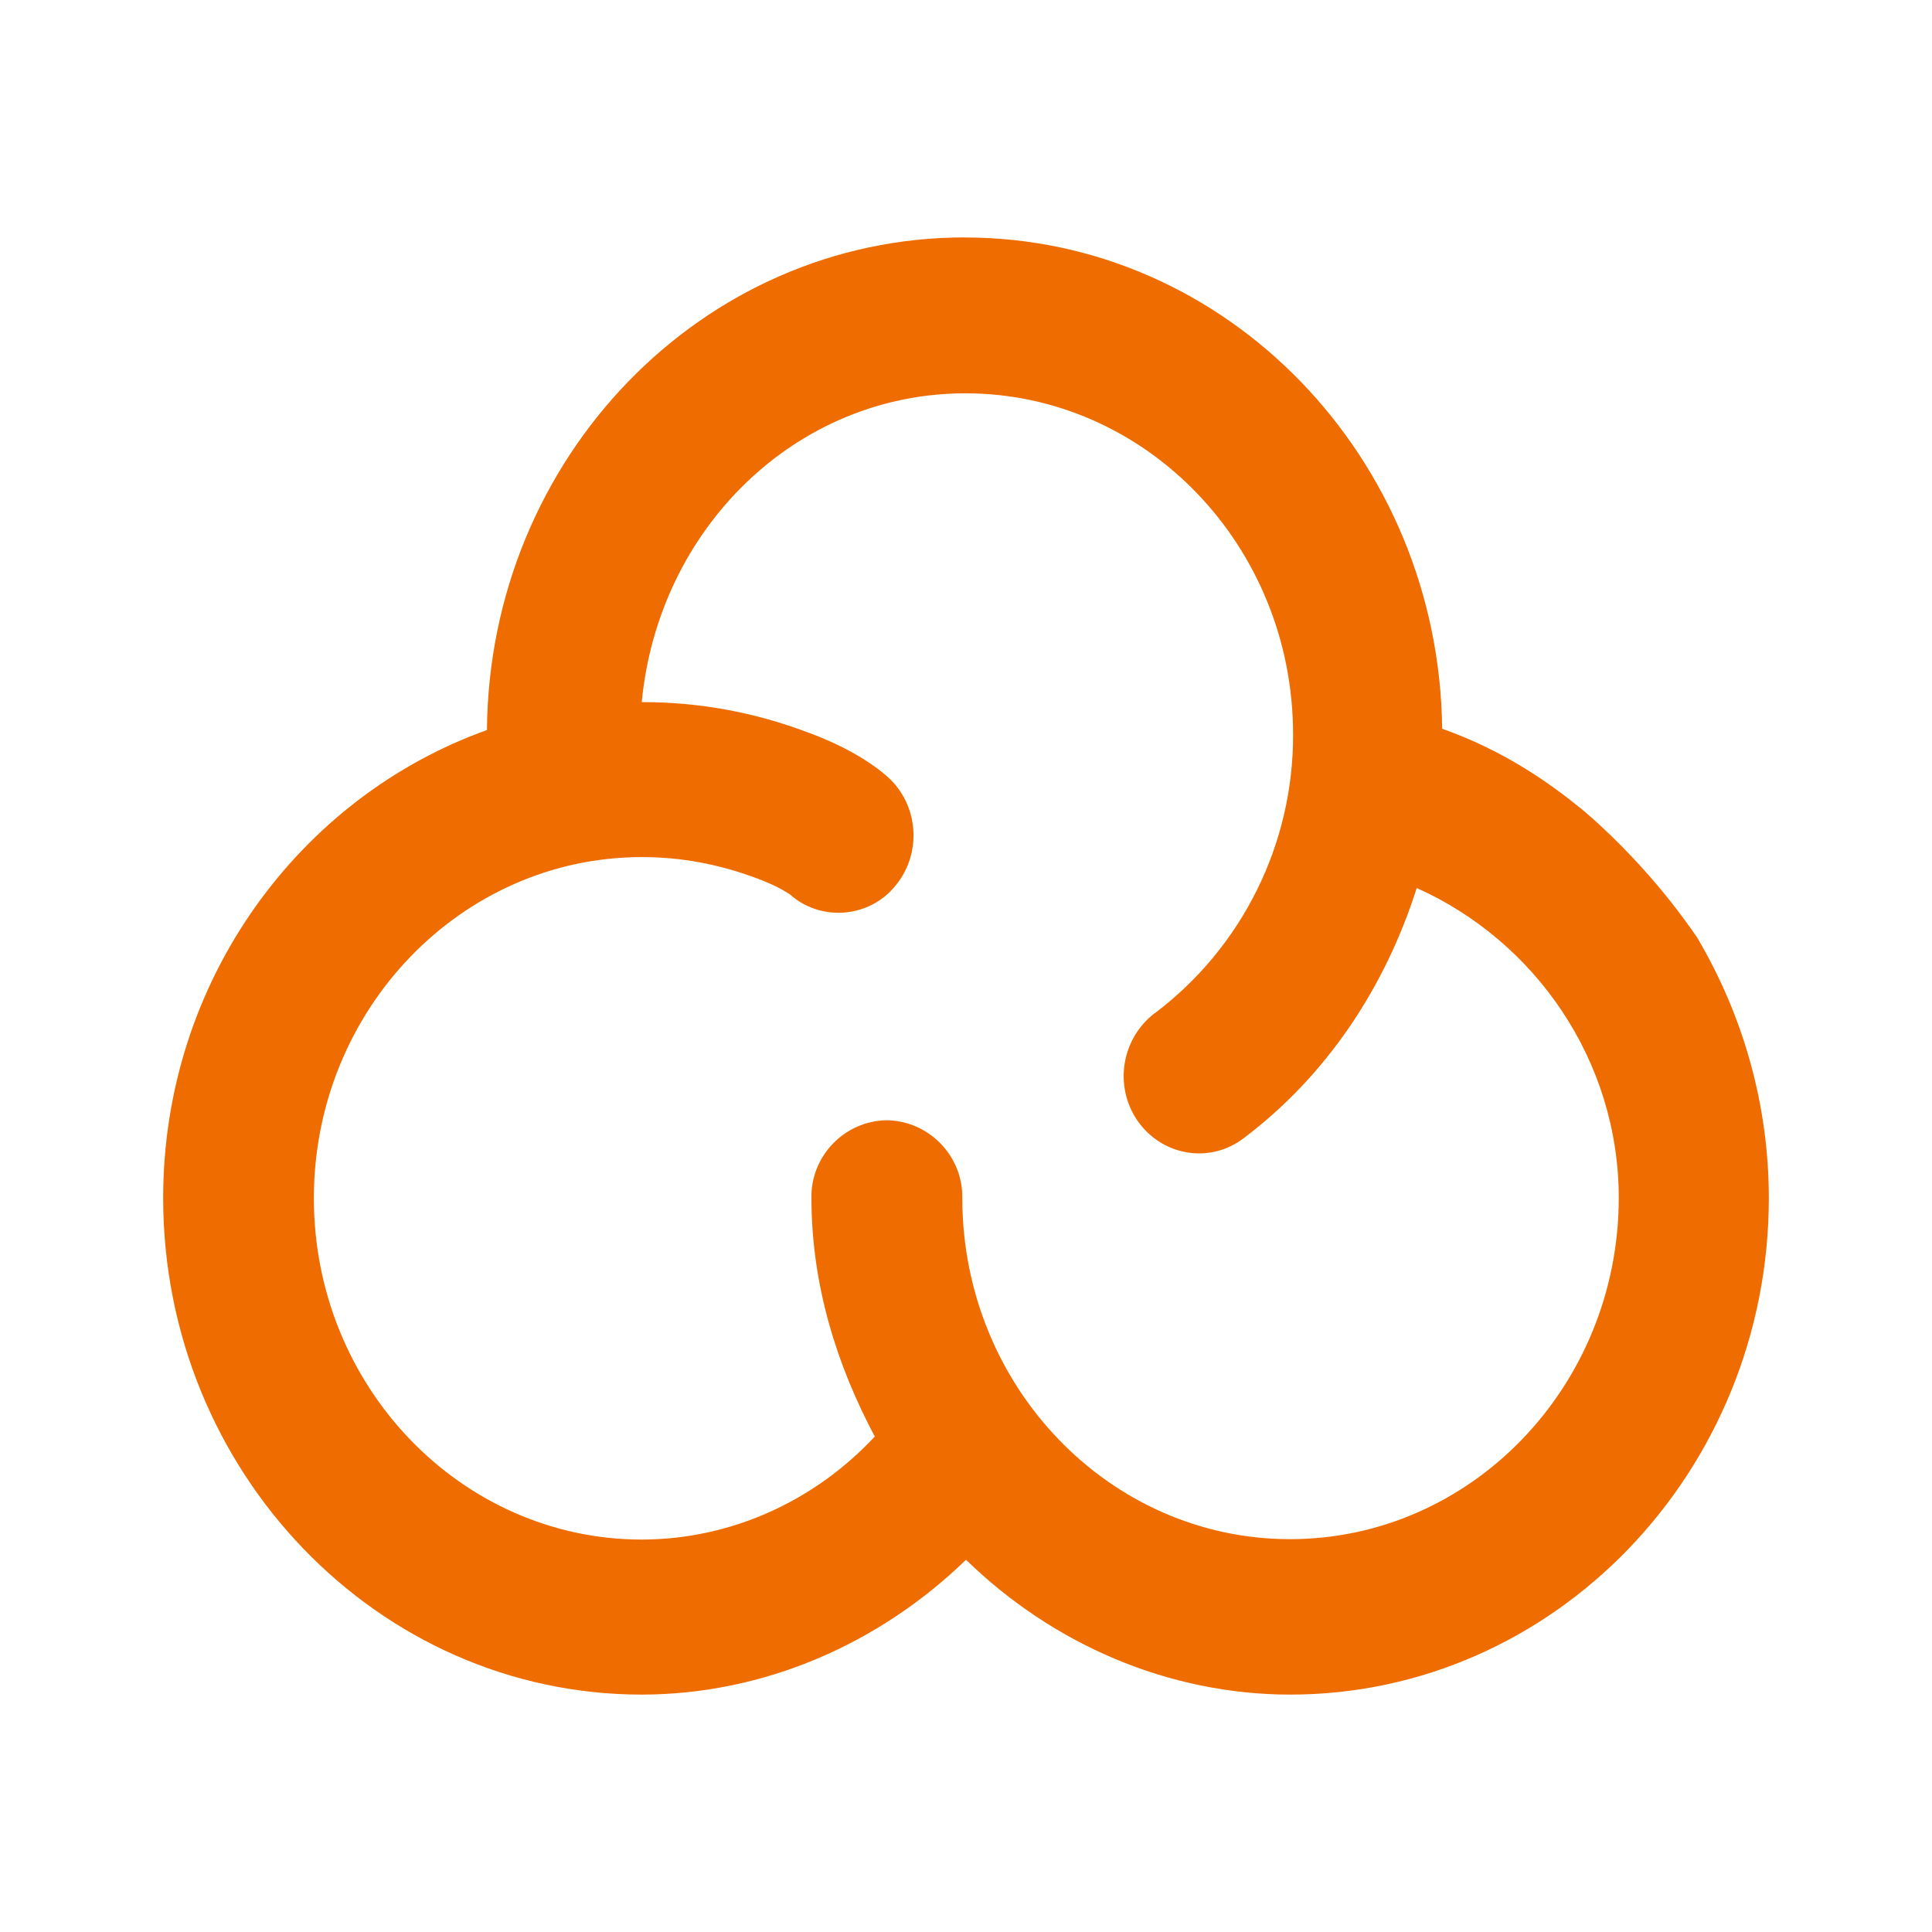
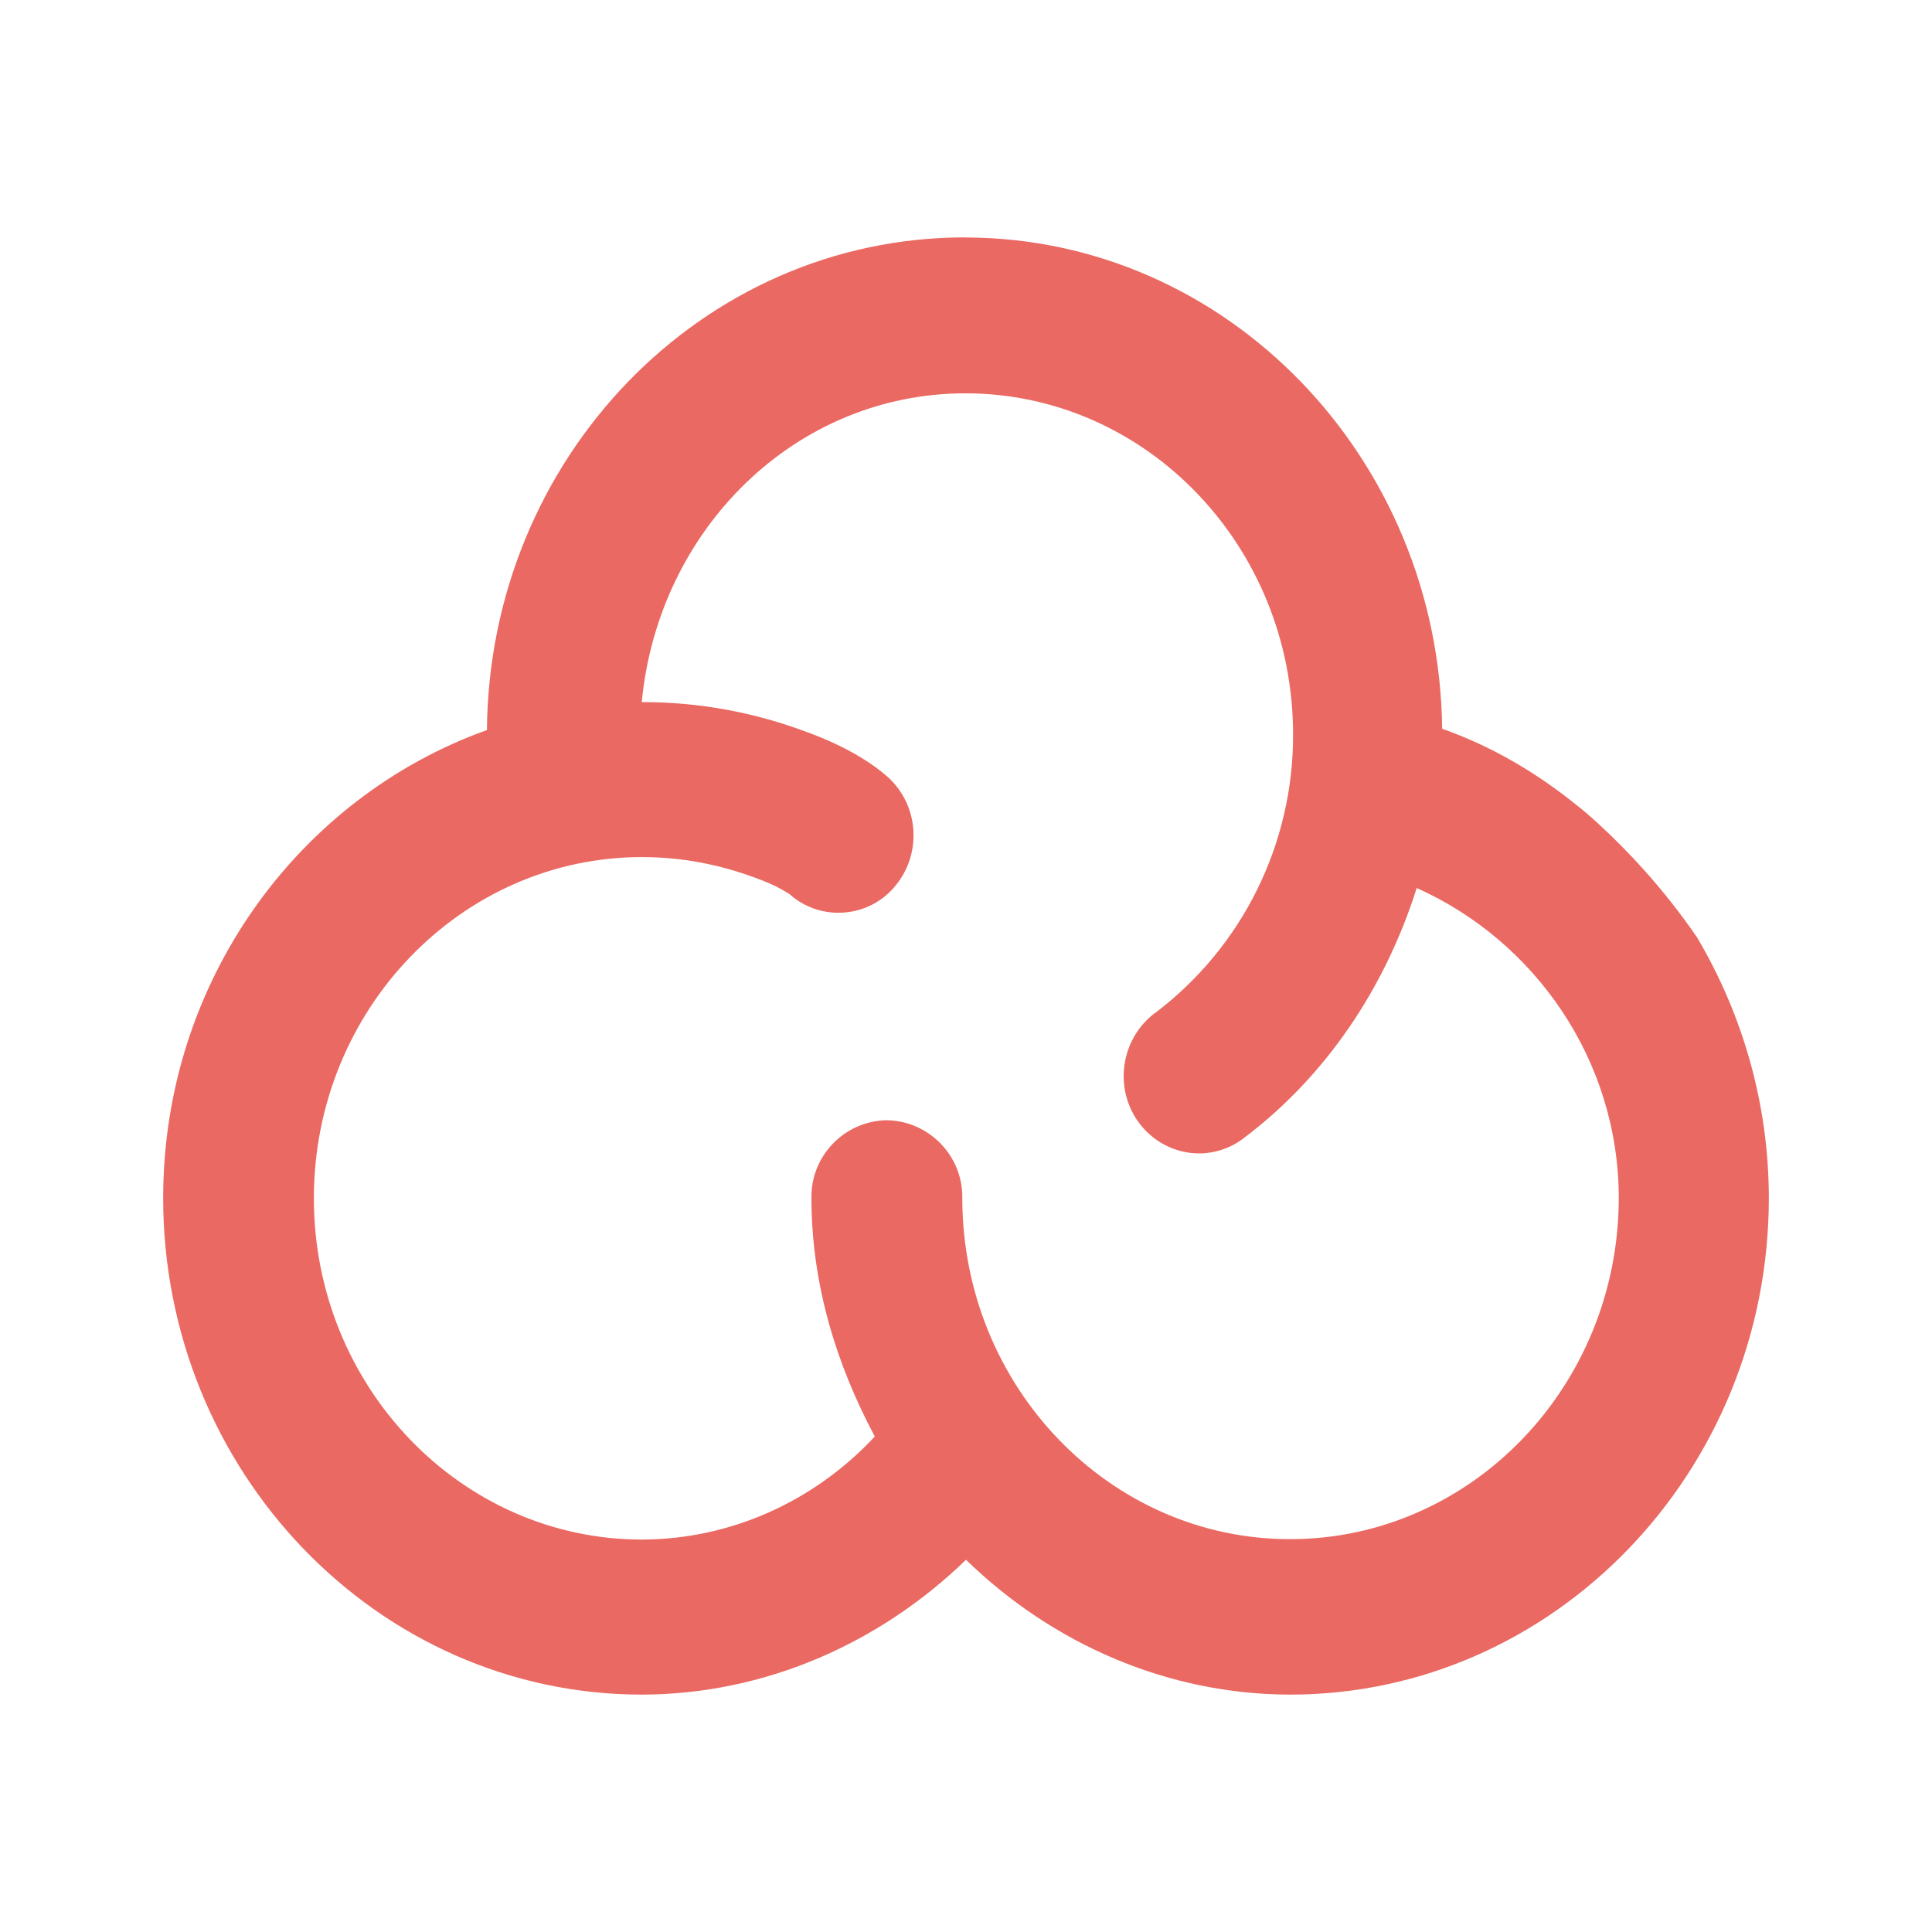
<svg xmlns="http://www.w3.org/2000/svg" version="1.1" viewBox="0 0 24 24">
-   <path d="m11.985 2.949c-3.269 0-5.909 2.745-5.936 6.12-2.332 0.834-4.022 3.116-4.022 5.813 0 3.393 2.663 6.169 5.947 6.169 1.513-0.003 2.943-0.625 4.026-1.675 1.081 1.052 2.513 1.673 4.026 1.675 3.279 0 5.947-2.77 5.947-6.169v-0.002c-6.72e-4 -1.145-0.314-2.26-0.892-3.236-0.435-0.635-0.897-1.107-1.191-1.379-0.031-0.029-0.062-0.057-0.089-0.082-0.073-0.065-0.125-0.109-0.163-0.14-0.006-0.005-0.013-0.01-0.019-0.015-0.025-0.02-0.038-0.03-0.038-0.03-0.499-0.403-1.054-0.729-1.666-0.945-0.037-3.36-2.669-6.103-5.93-6.103zm0.007 1.937c2.241 0 4.071 1.894 4.071 4.238v0.002c0.004 1.359-0.632 2.642-1.717 3.46h-0.002c-0.412 0.315-0.508 0.9-0.218 1.33l0.002 0.002c0.179 0.262 0.47 0.41 0.766 0.41 0.197 0 0.389-0.064 0.546-0.182 1.039-0.779 1.768-1.882 2.159-3.115 1.467 0.657 2.51 2.137 2.51 3.855-0.005 2.337-1.835 4.234-4.084 4.234-2.241 0-4.07-1.895-4.071-4.238v-0.002c0.007-0.52-0.411-0.952-0.931-0.964h-0.008c-0.523 8e-3 -0.945 0.443-0.935 0.966v0.002c6.51e-4 1.081 0.316 2.077 0.787 2.961-0.75 0.805-1.79 1.278-2.893 1.28-2.242 0-4.075-1.897-4.075-4.24 0-2.342 1.833-4.238 4.075-4.238 0.486 0 0.957 0.089 1.411 0.258 0.003 0.002 0.003 0.002 0.008 0.004 0.004 0.002 0.01 0.002 0.015 0.004l0.006 0.002 0.008 0.004c0.069 0.025 0.154 0.061 0.23 0.099 0.08 0.04 0.157 0.09 0.156 0.089 0.387 0.348 0.996 0.298 1.32-0.11 0.329-0.403 0.285-0.999-0.102-1.347l-0.002-0.002c-0.362-0.318-0.864-0.504-0.994-0.552h-0.002c-0.654-0.248-1.348-0.375-2.047-0.374h-0.009c0.205-2.15 1.909-3.836 4.022-3.836z" color="#000000" fill="#ef6c00" />
+   <path d="m11.985 2.949c-3.269 0-5.909 2.745-5.936 6.12-2.332 0.834-4.022 3.116-4.022 5.813 0 3.393 2.663 6.169 5.947 6.169 1.513-0.003 2.943-0.625 4.026-1.675 1.081 1.052 2.513 1.673 4.026 1.675 3.279 0 5.947-2.77 5.947-6.169v-0.002c-6.72e-4 -1.145-0.314-2.26-0.892-3.236-0.435-0.635-0.897-1.107-1.191-1.379-0.031-0.029-0.062-0.057-0.089-0.082-0.073-0.065-0.125-0.109-0.163-0.14-0.006-0.005-0.013-0.01-0.019-0.015-0.025-0.02-0.038-0.03-0.038-0.03-0.499-0.403-1.054-0.729-1.666-0.945-0.037-3.36-2.669-6.103-5.93-6.103zm0.007 1.937c2.241 0 4.071 1.894 4.071 4.238v0.002c0.004 1.359-0.632 2.642-1.717 3.46h-0.002c-0.412 0.315-0.508 0.9-0.218 1.33l0.002 0.002c0.179 0.262 0.47 0.41 0.766 0.41 0.197 0 0.389-0.064 0.546-0.182 1.039-0.779 1.768-1.882 2.159-3.115 1.467 0.657 2.51 2.137 2.51 3.855-0.005 2.337-1.835 4.234-4.084 4.234-2.241 0-4.07-1.895-4.071-4.238v-0.002c0.007-0.52-0.411-0.952-0.931-0.964h-0.008c-0.523 8e-3 -0.945 0.443-0.935 0.966v0.002c6.51e-4 1.081 0.316 2.077 0.787 2.961-0.75 0.805-1.79 1.278-2.893 1.28-2.242 0-4.075-1.897-4.075-4.24 0-2.342 1.833-4.238 4.075-4.238 0.486 0 0.957 0.089 1.411 0.258 0.003 0.002 0.003 0.002 0.008 0.004 0.004 0.002 0.01 0.002 0.015 0.004l0.006 0.002 0.008 0.004c0.069 0.025 0.154 0.061 0.23 0.099 0.08 0.04 0.157 0.09 0.156 0.089 0.387 0.348 0.996 0.298 1.32-0.11 0.329-0.403 0.285-0.999-0.102-1.347l-0.002-0.002c-0.362-0.318-0.864-0.504-0.994-0.552h-0.002c-0.654-0.248-1.348-0.375-2.047-0.374h-0.009c0.205-2.15 1.909-3.836 4.022-3.836z" color="#000000" fill="#ea6962" />
</svg>
